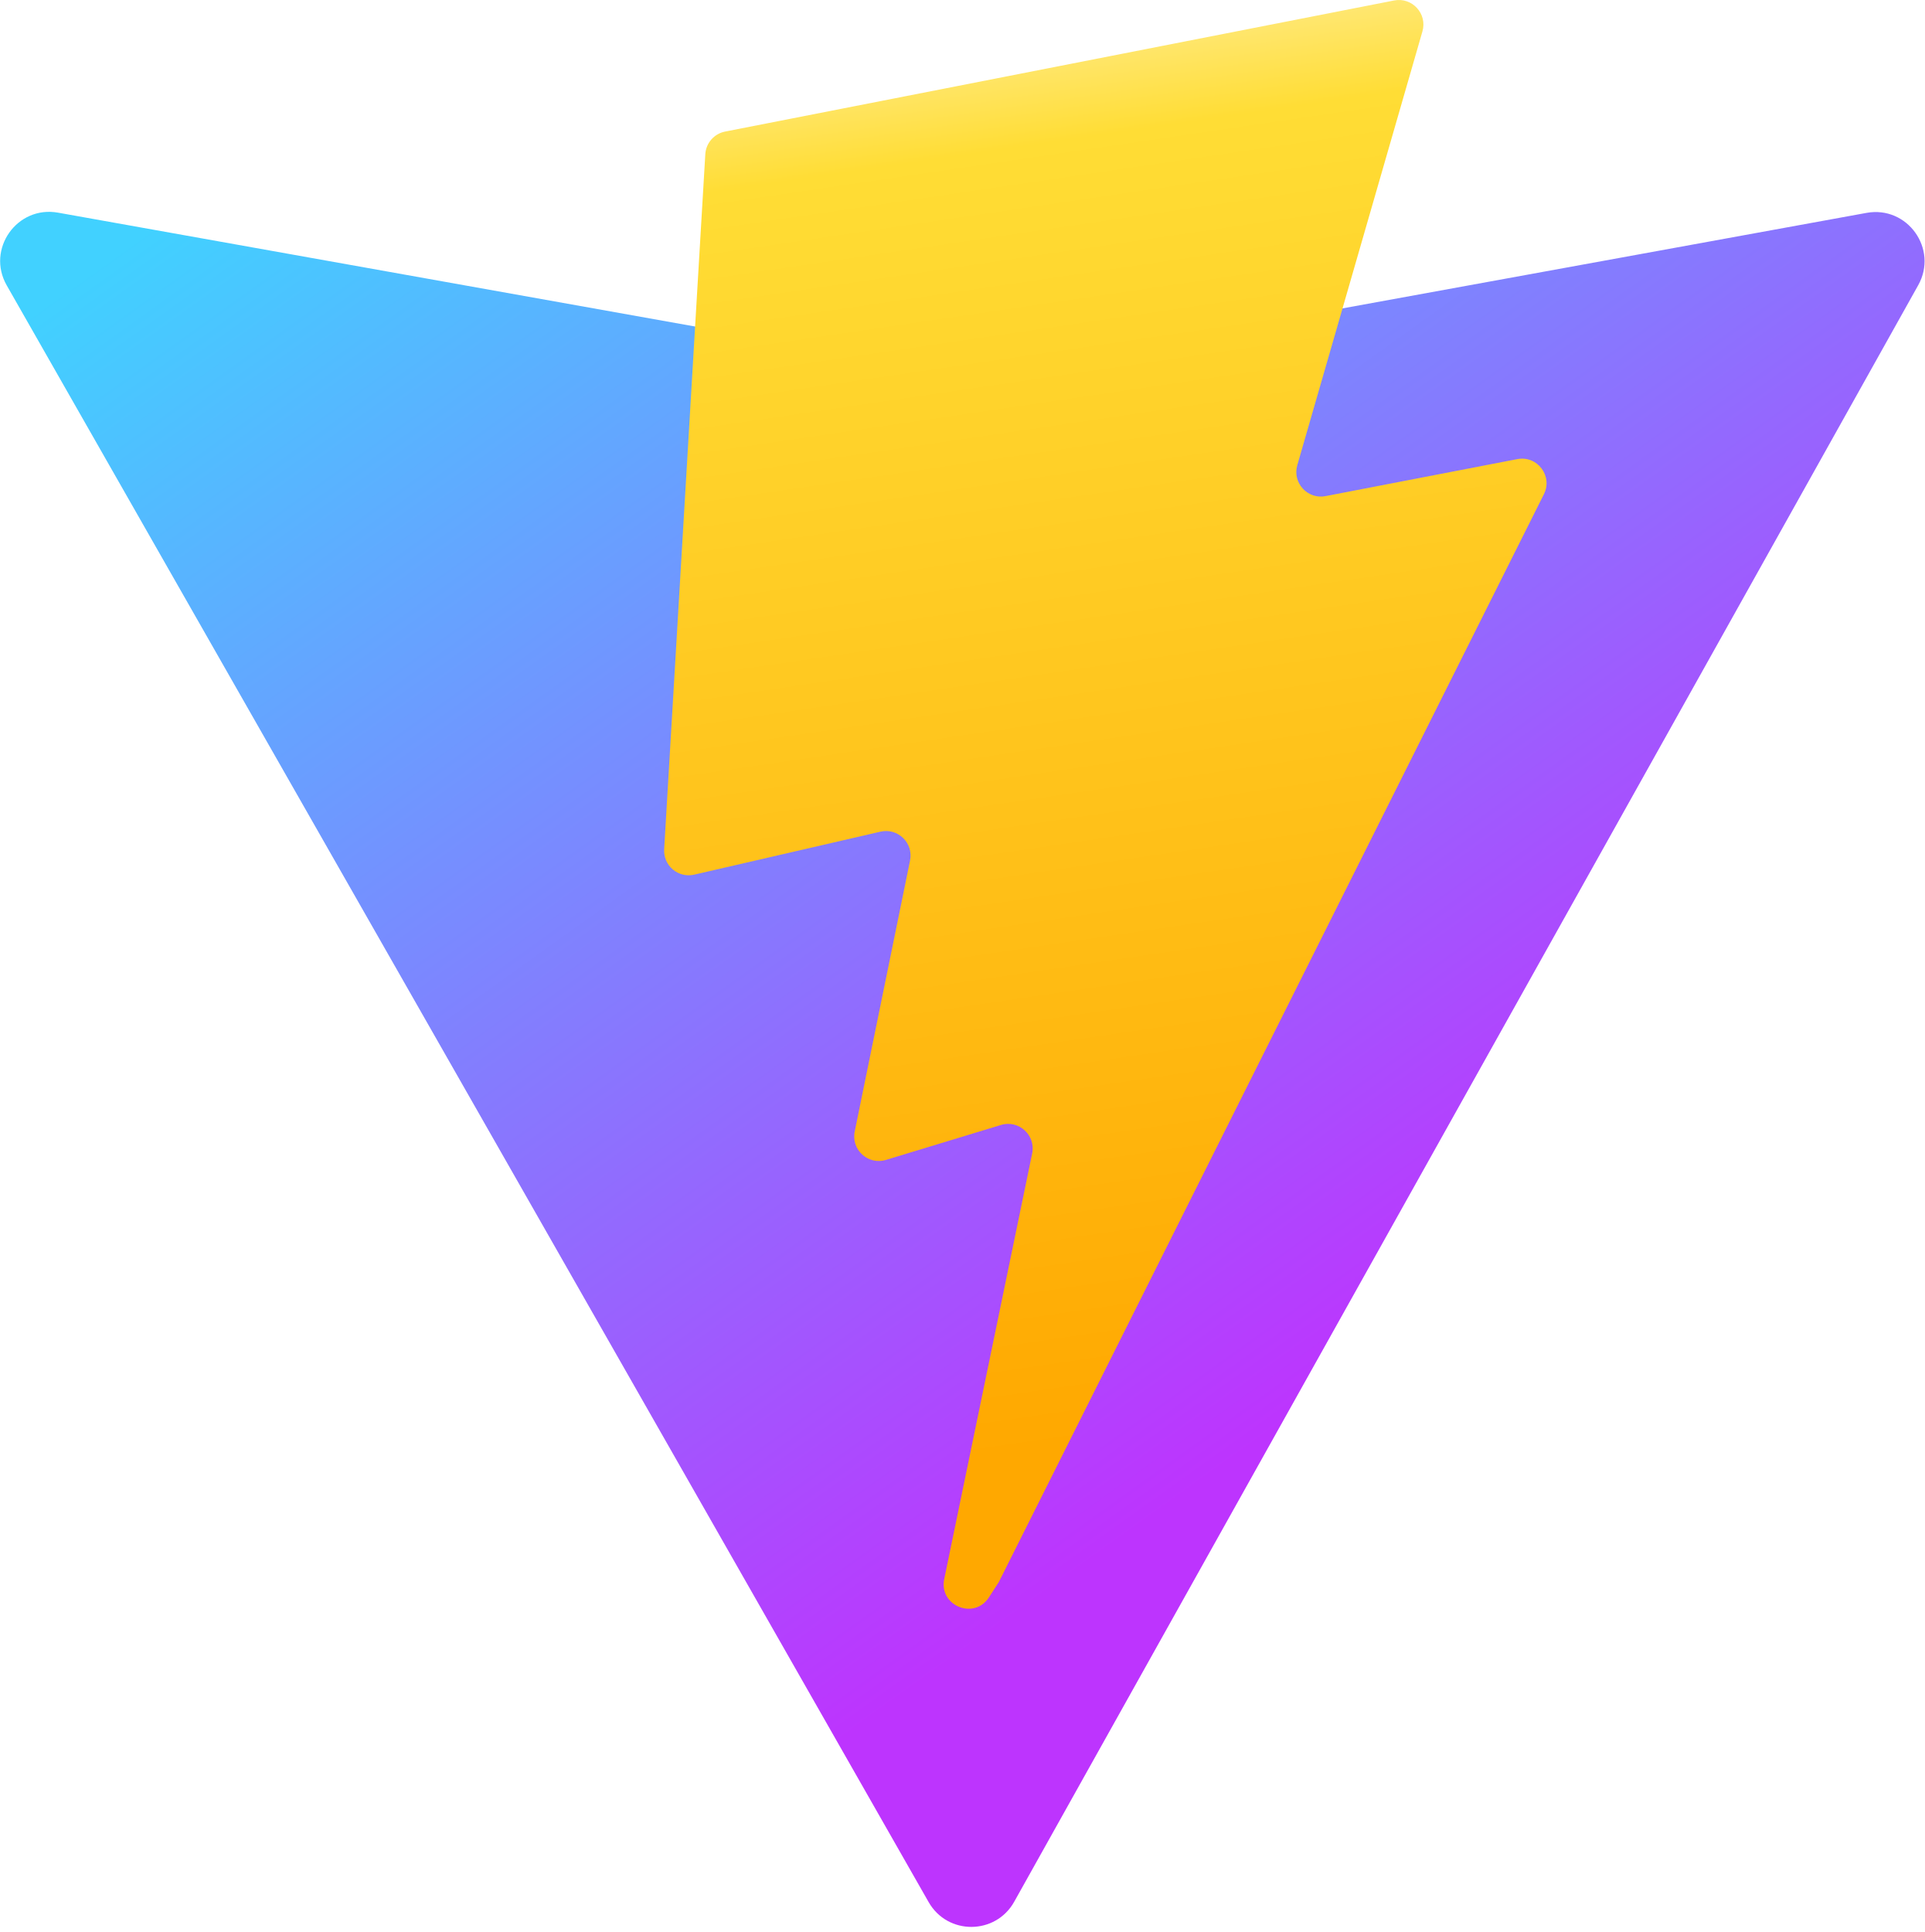
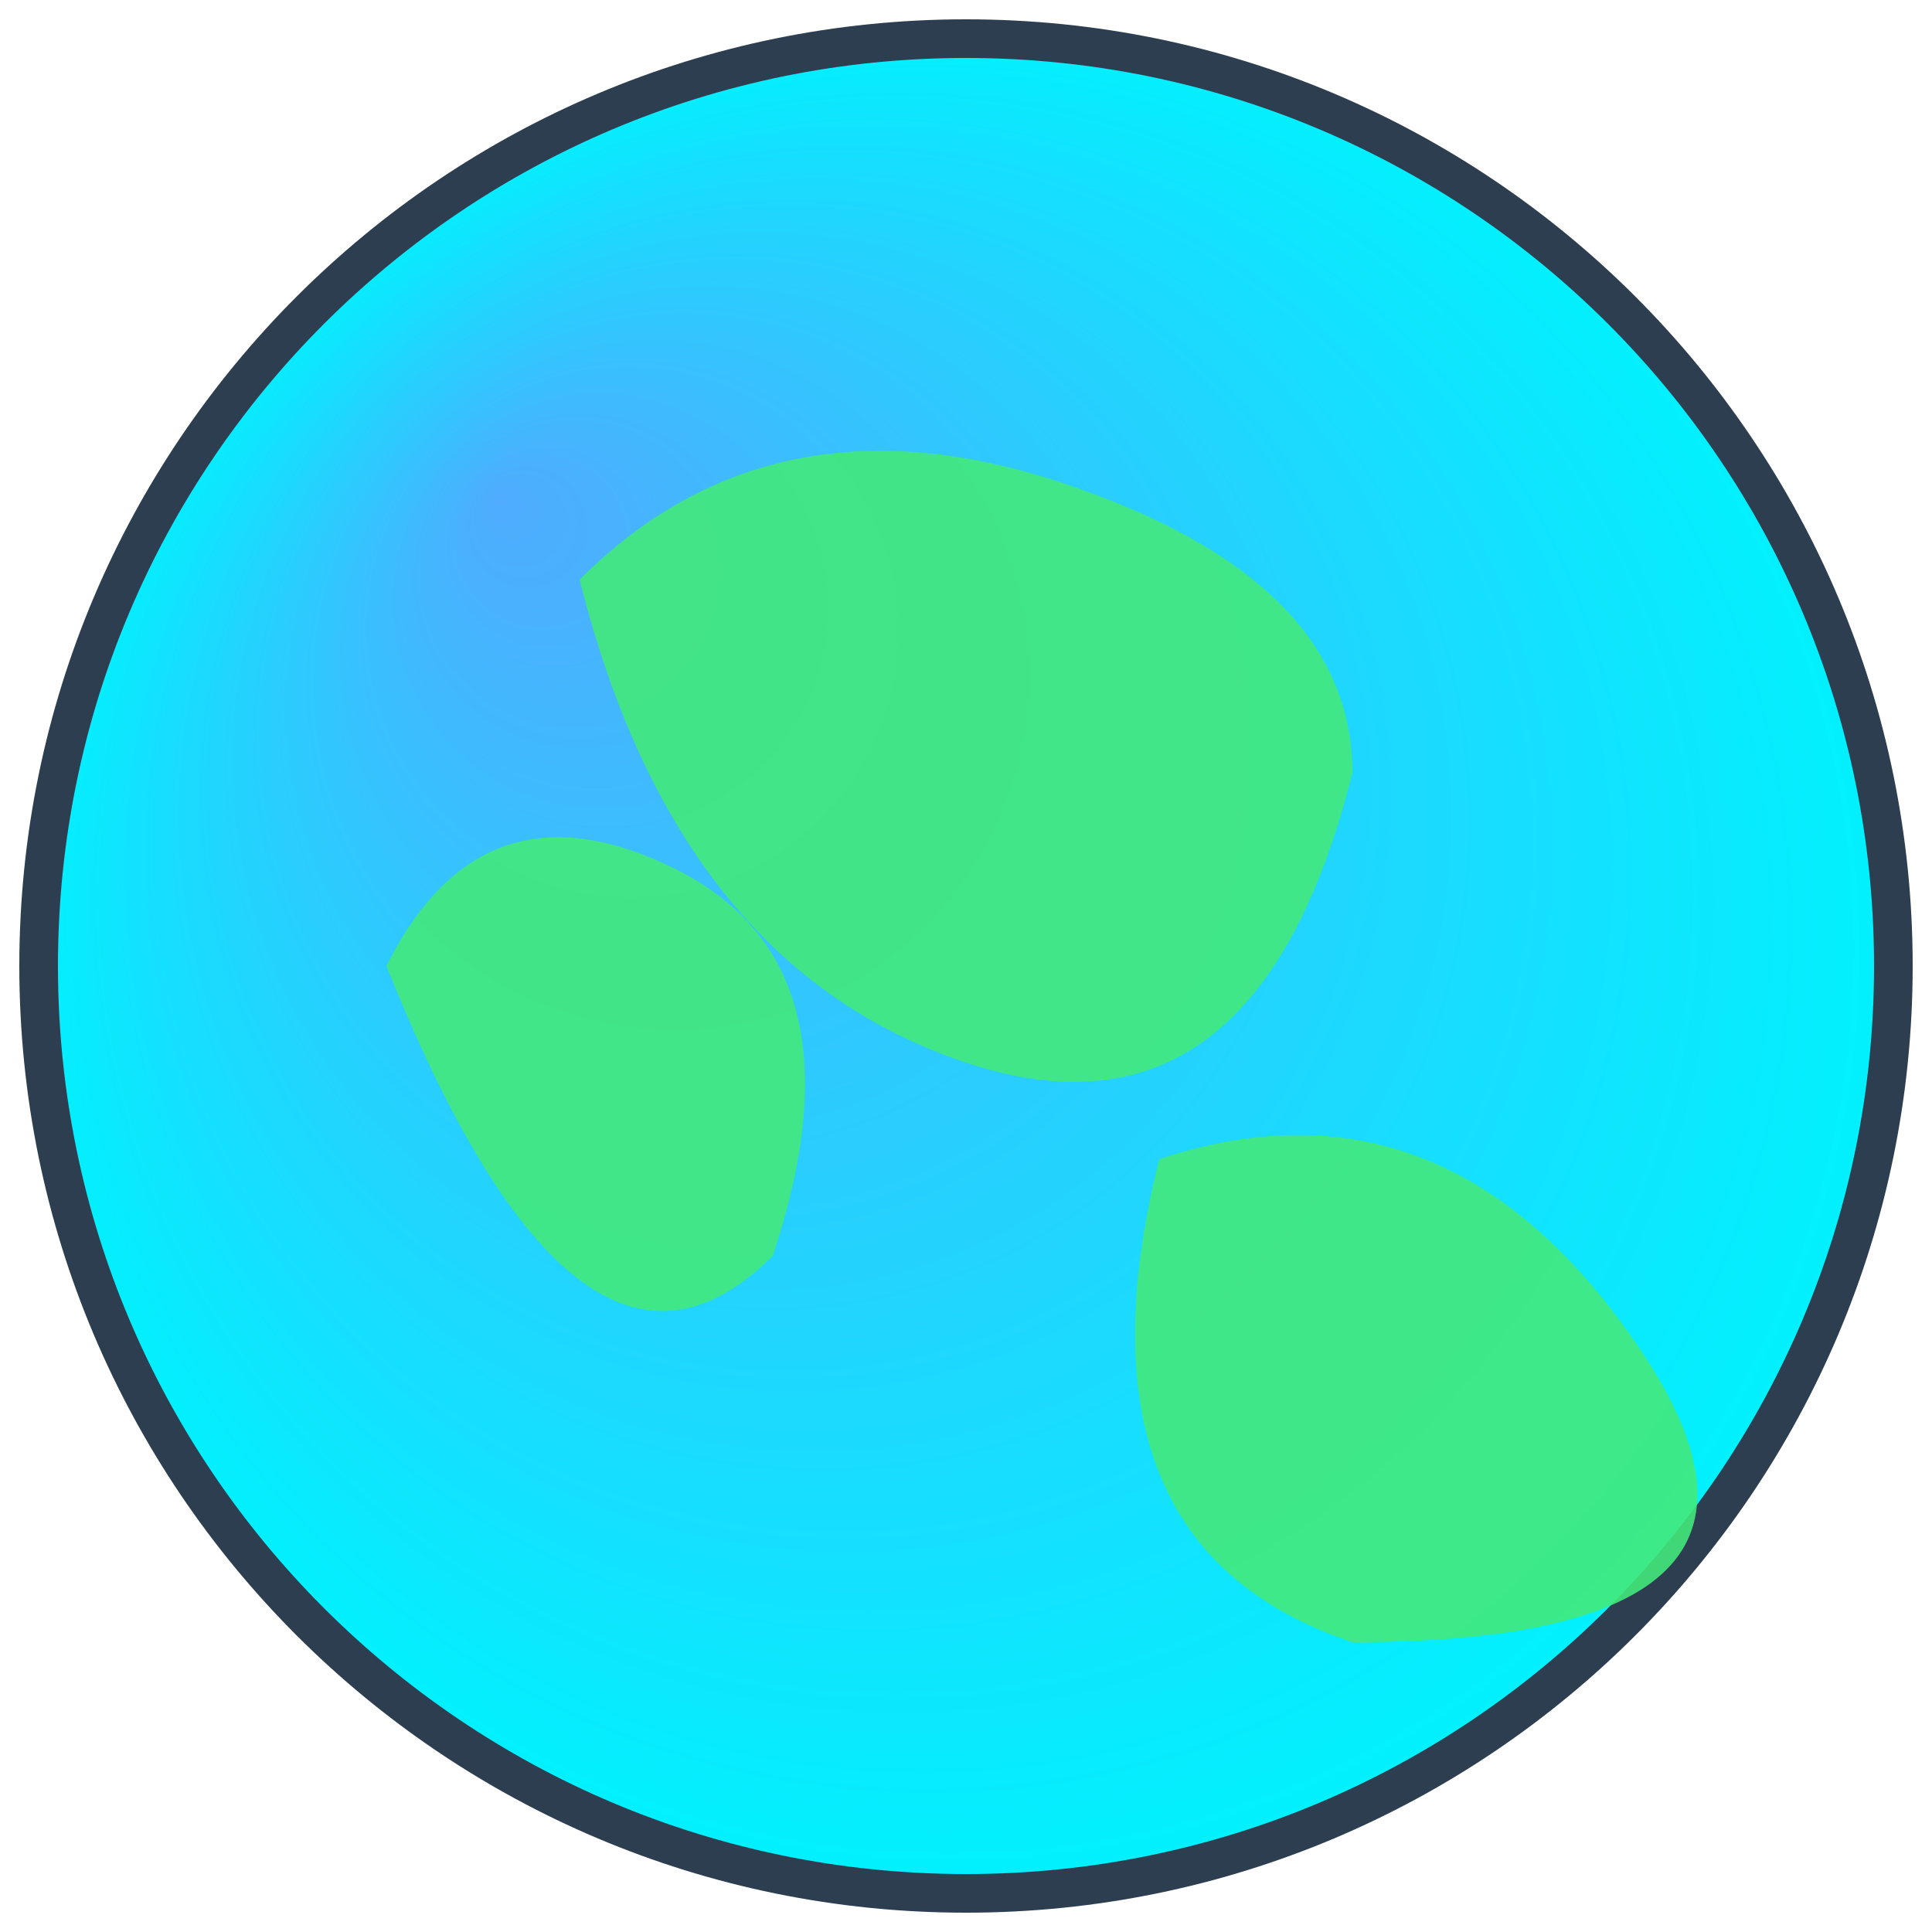
- <svg xmlns="http://www.w3.org/2000/svg" aria-hidden="true" role="img" class="iconify iconify--logos" width="31.88" height="32" preserveAspectRatio="xMidYMid meet" viewBox="0 0 256 257">
+ <svg xmlns="http://www.w3.org/2000/svg" viewBox="0 0 100 100">
  <defs>
-     <linearGradient id="IconifyId1813088fe1fbc01fb466" x1="-.828%" x2="57.636%" y1="7.652%" y2="78.411%">
-       <stop offset="0%" stop-color="#41D1FF" />
-       <stop offset="100%" stop-color="#BD34FE" />
-     </linearGradient>
-     <linearGradient id="IconifyId1813088fe1fbc01fb467" x1="43.376%" x2="50.316%" y1="2.242%" y2="89.03%">
-       <stop offset="0%" stop-color="#FFEA83" />
-       <stop offset="8.333%" stop-color="#FFDD35" />
-       <stop offset="100%" stop-color="#FFA800" />
-     </linearGradient>
+     <radialGradient id="ocean" cx="50%" cy="50%" r="50%" fx="25%" fy="25%">
+       <stop offset="0%" stop-color="#4facfe" />
+       <stop offset="100%" stop-color="#00f2fe" />
+     </radialGradient>
  </defs>
-   <path fill="url(#IconifyId1813088fe1fbc01fb466)" d="M255.153 37.938L134.897 252.976c-2.483 4.44-8.862 4.466-11.382.048L.875 37.958c-2.746-4.814 1.371-10.646 6.827-9.67l120.385 21.517a6.537 6.537 0 0 0 2.322-.004l117.867-21.483c5.438-.991 9.574 4.796 6.877 9.62Z" />
-   <path fill="url(#IconifyId1813088fe1fbc01fb467)" d="M185.432.063L96.44 17.501a3.268 3.268 0 0 0-2.634 3.014l-5.474 92.456a3.268 3.268 0 0 0 3.997 3.378l24.777-5.718c2.318-.535 4.413 1.507 3.936 3.838l-7.361 36.047c-.495 2.426 1.782 4.5 4.151 3.78l15.304-4.649c2.372-.72 4.652 1.36 4.15 3.788l-11.698 56.621c-.732 3.542 3.979 5.473 5.943 2.437l1.313-2.028l72.516-144.72c1.215-2.423-.88-5.186-3.54-4.672l-25.505 4.922c-2.396.462-4.435-1.77-3.759-4.114l16.646-57.705c.677-2.35-1.37-4.583-3.769-4.113Z" />
+   <circle cx="50" cy="50" r="48" fill="url(#ocean)" stroke="#2c3e50" stroke-width="2" />
+   <path d="M50,2 C76.5,2 98,23.5 98,50 C98,76.5 76.5,98 50,98 C23.5,98 2,76.5 2,50 C2,23.5 23.5,2 -50,2" fill="none" />
+   <path d="M30,30 Q40,20 55,25 T70,40 Q65,60 50,55 T30,30 Z" fill="#43e97b" opacity="0.9" />
+   <path d="M60,60 Q75,55 85,70 T70,85 Q55,80 60,60 Z" fill="#43e97b" opacity="0.9" />
+   <path d="M20,50 Q25,40 35,45 T40,65 Q30,75 20,50 Z" fill="#43e97b" opacity="0.9" />
</svg>
